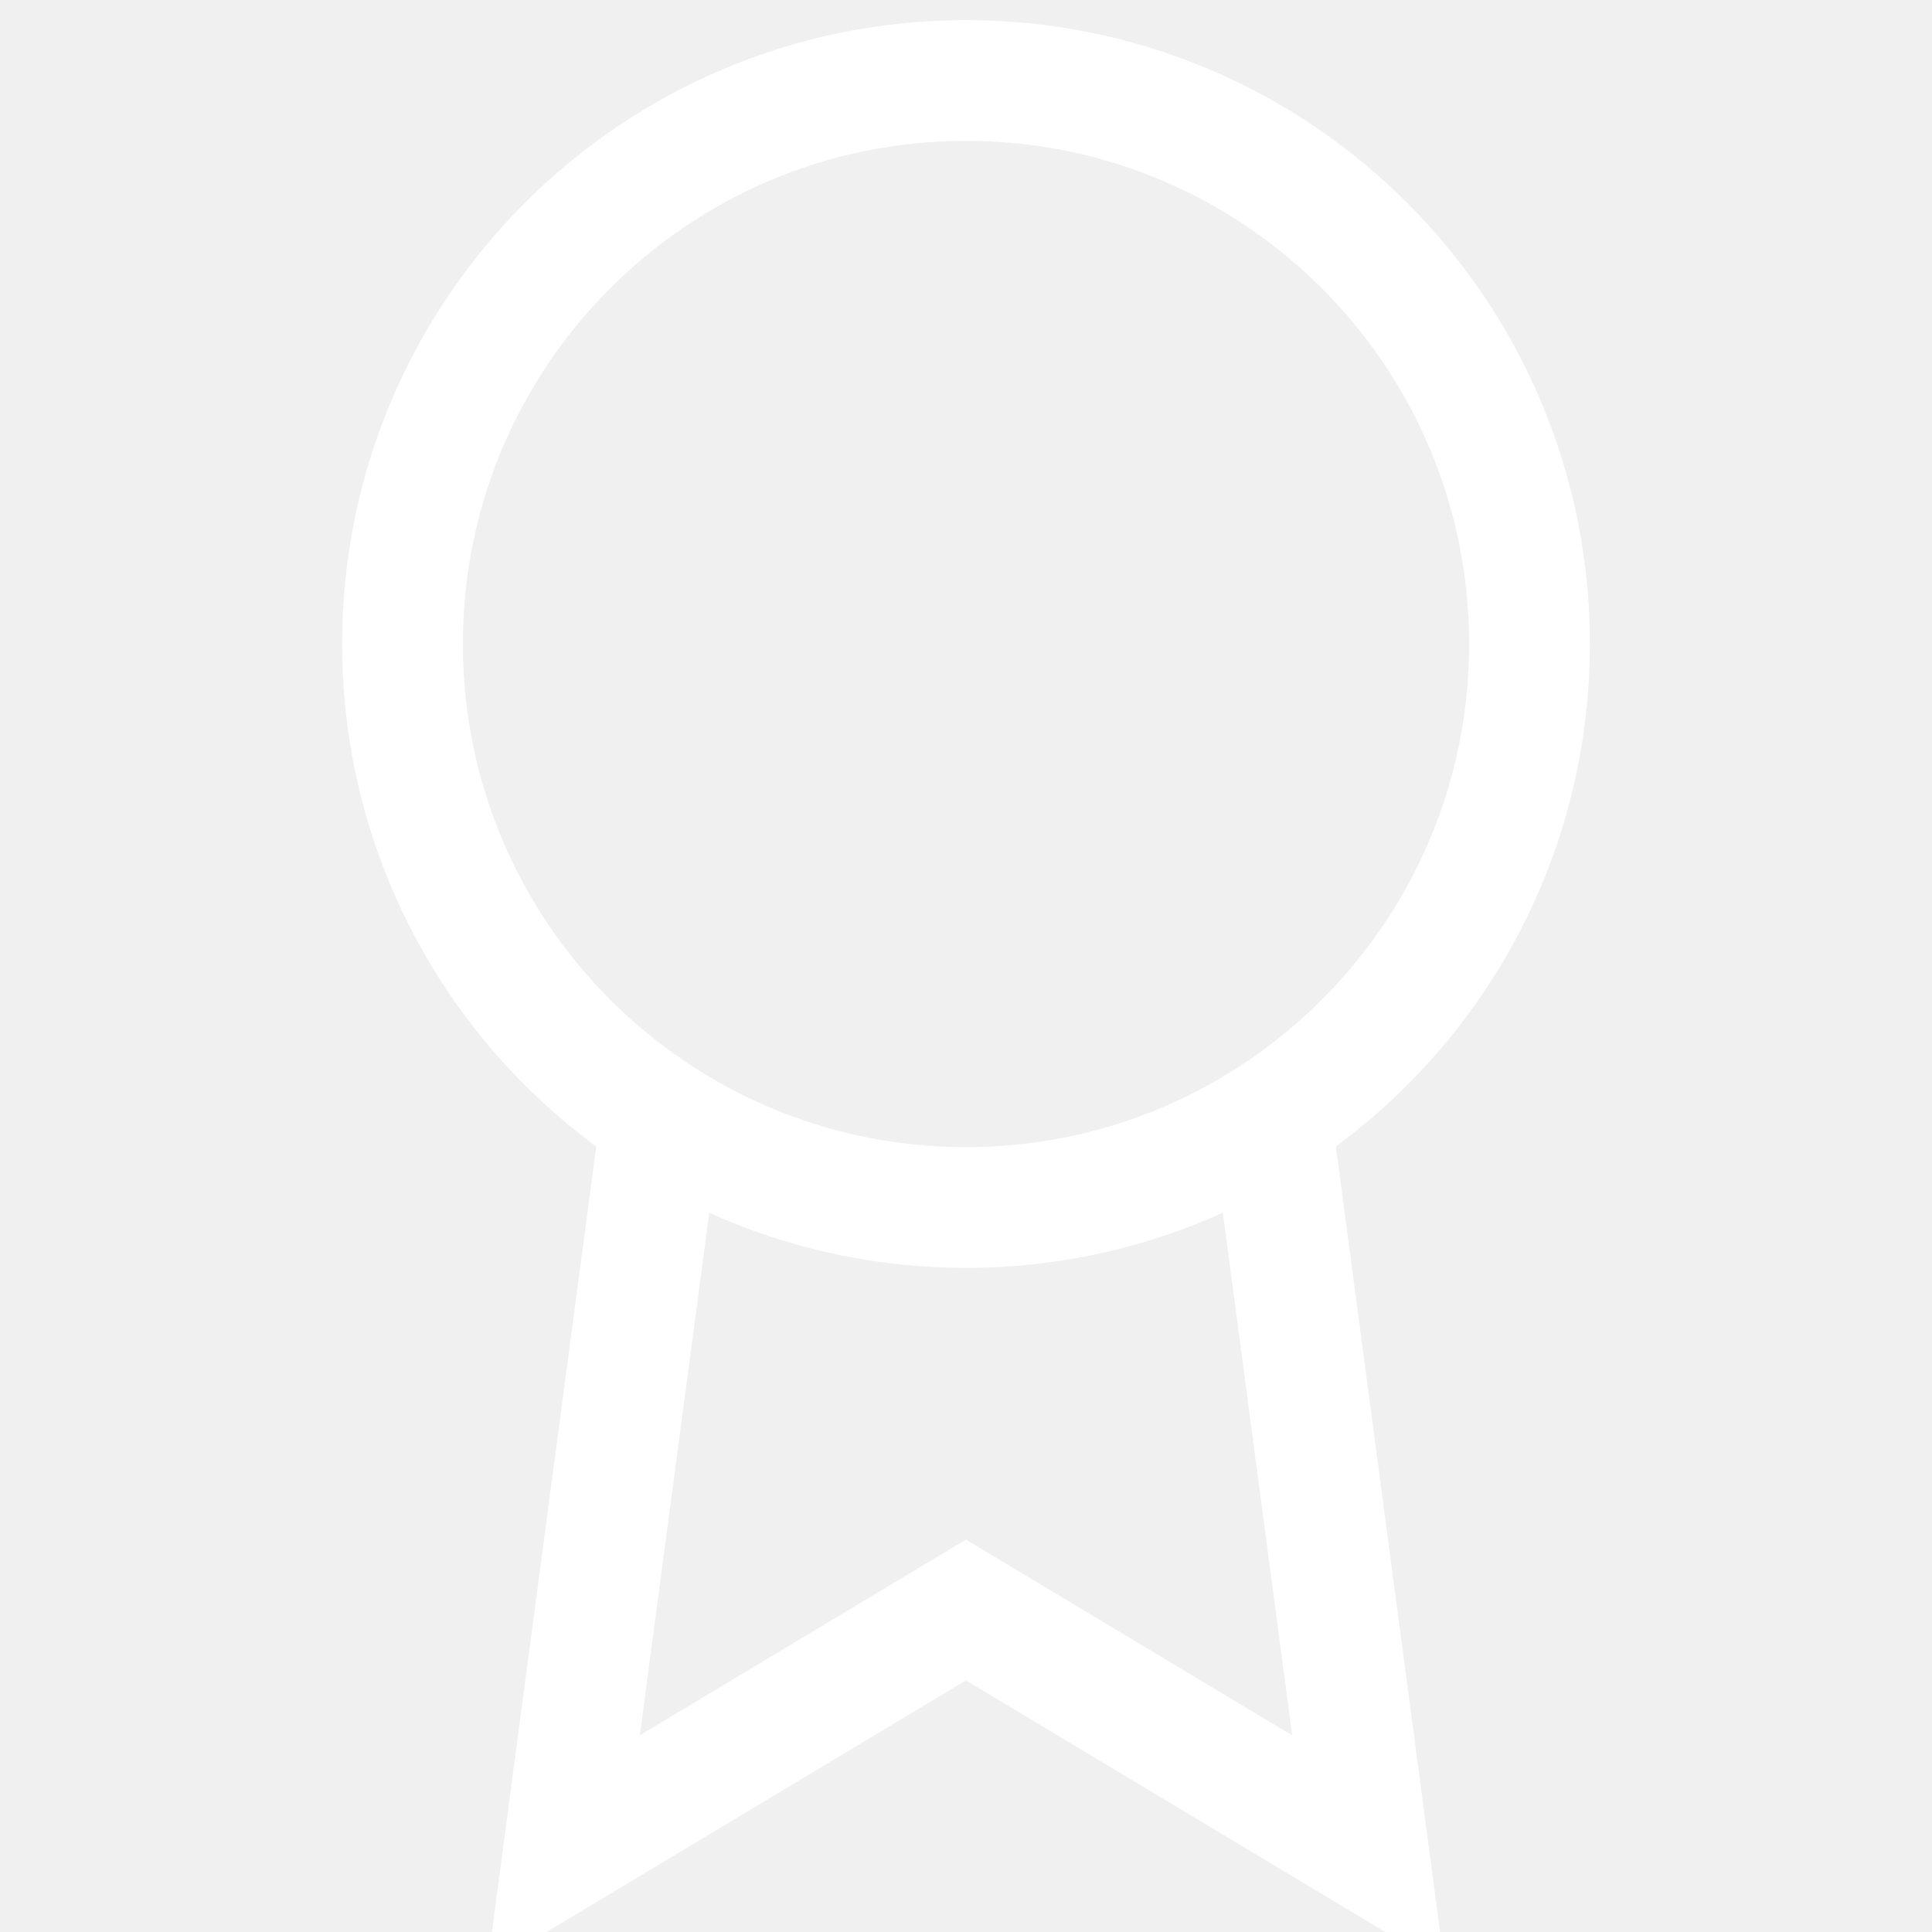
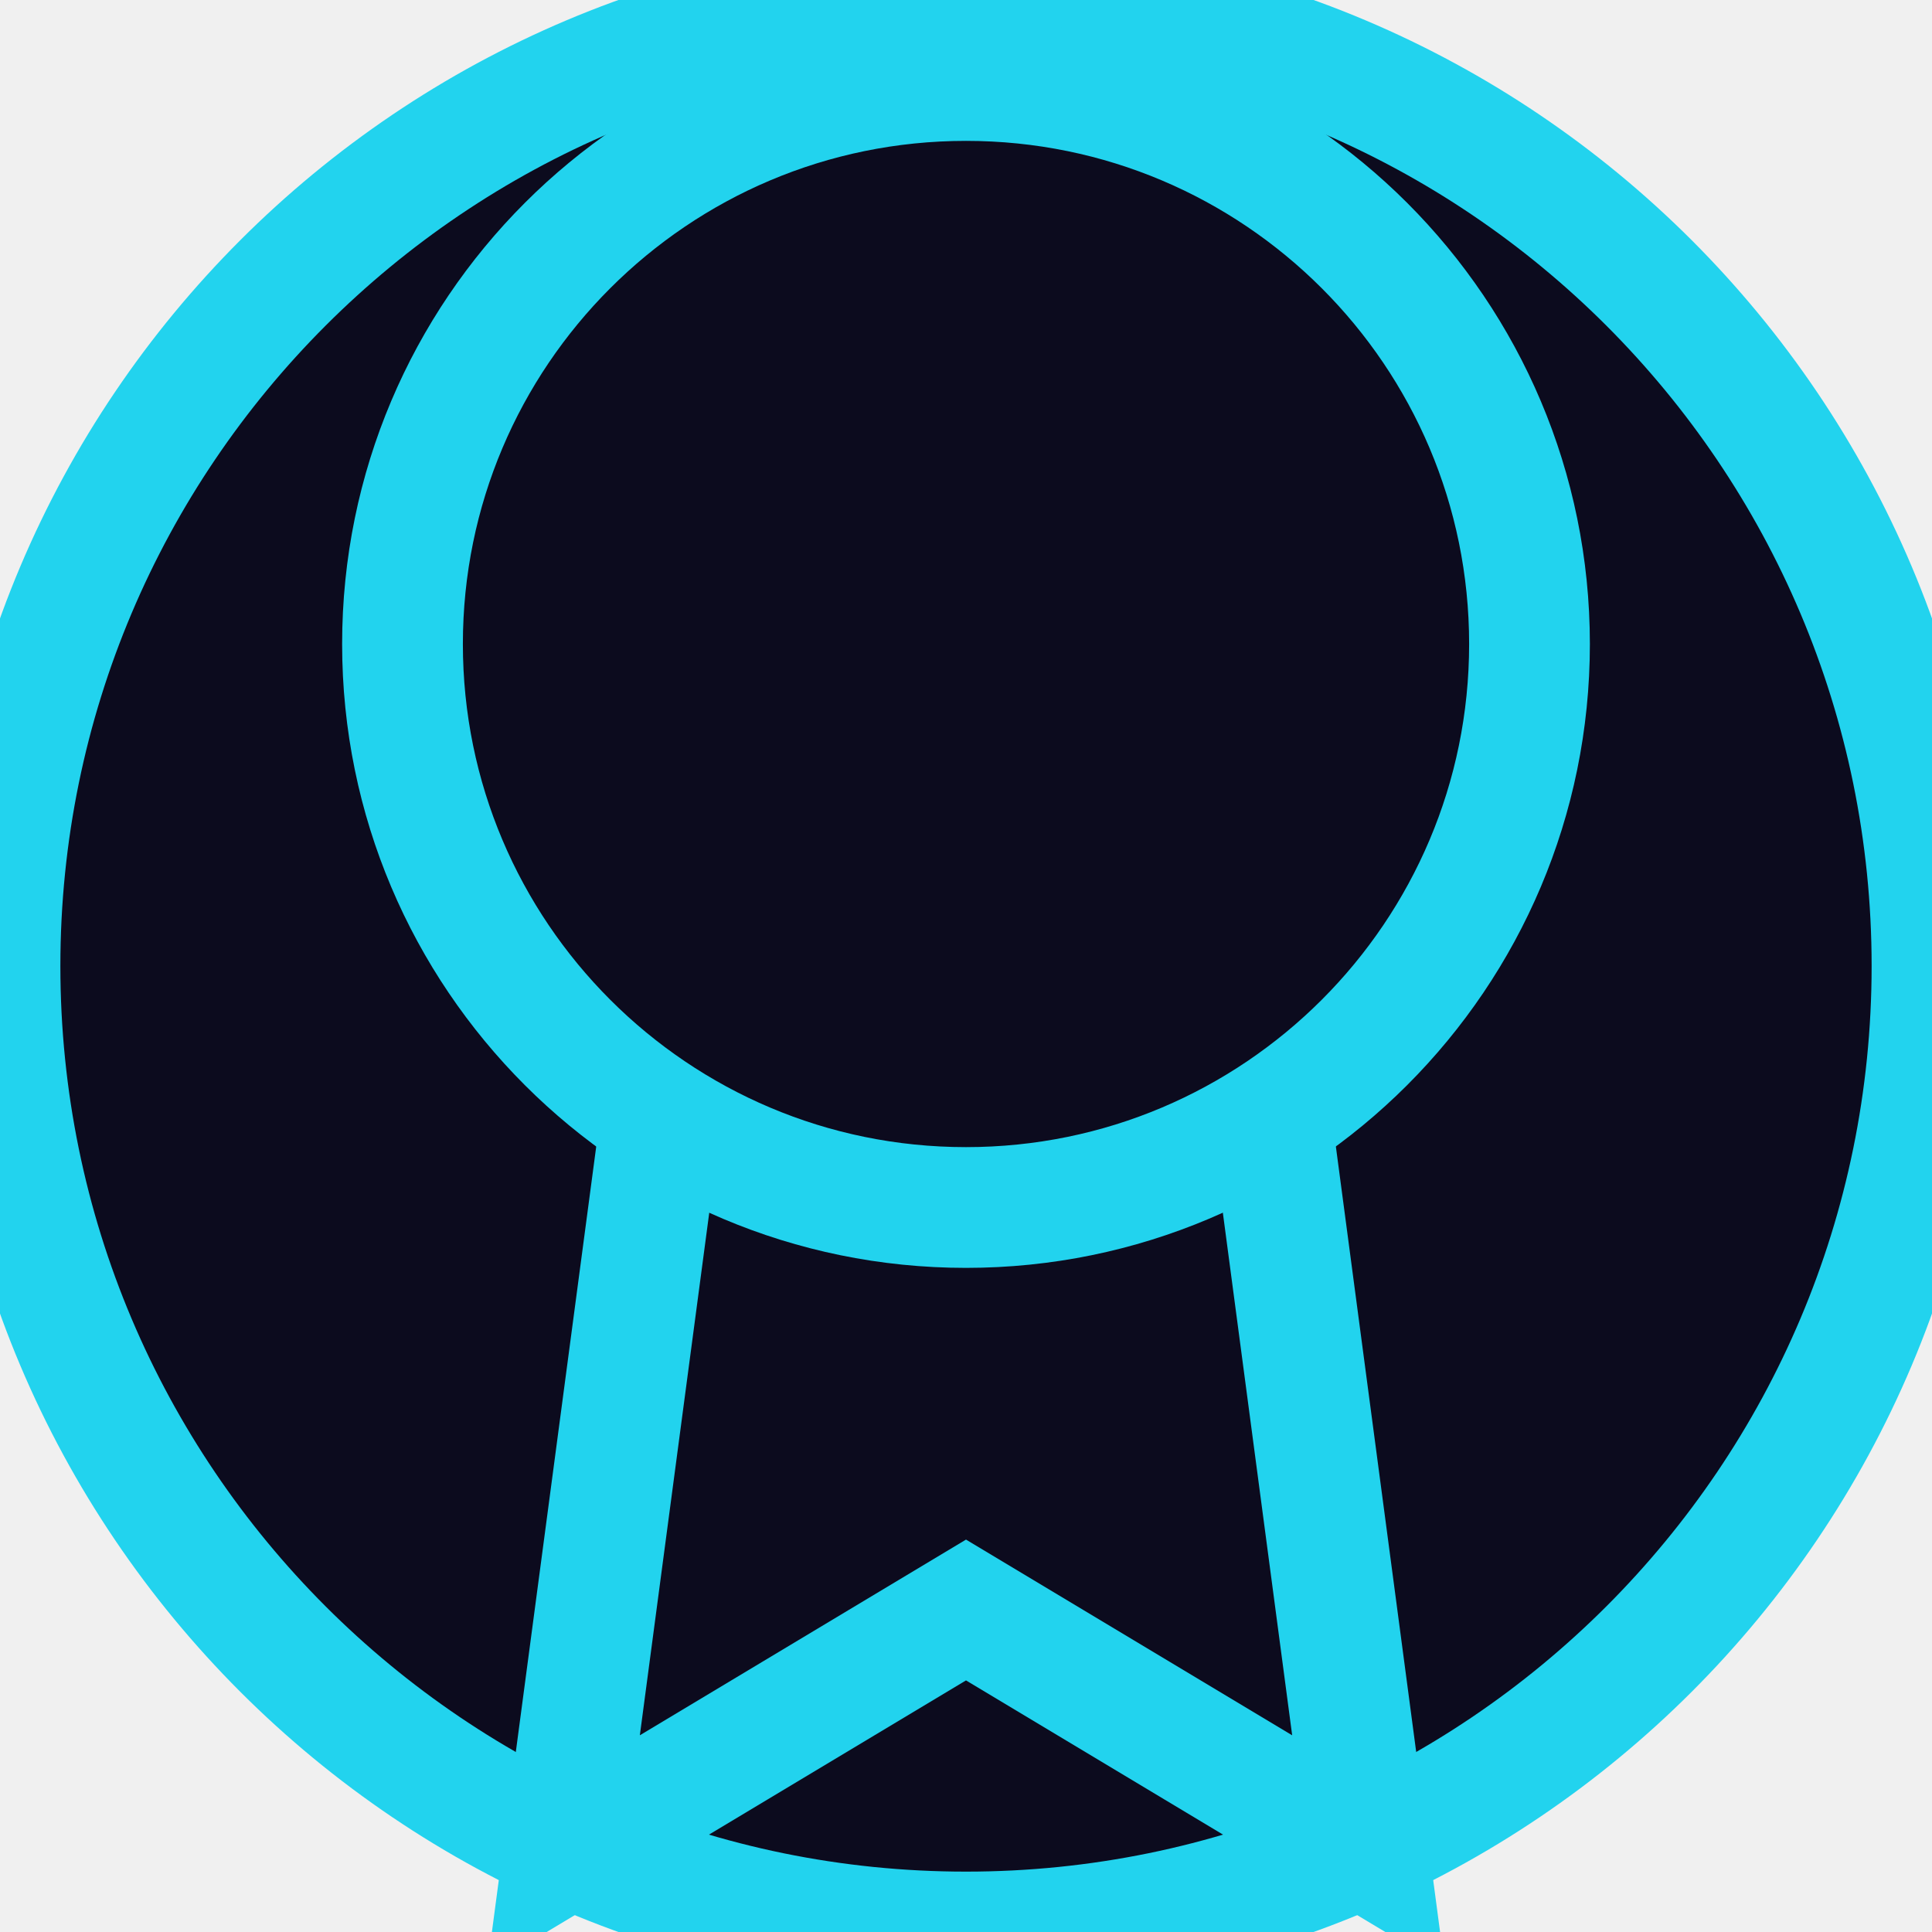
- <svg xmlns="http://www.w3.org/2000/svg" viewBox="0 0 24 24" fill="none" stroke="white" stroke-width="1.5">
+ <svg xmlns="http://www.w3.org/2000/svg" viewBox="0 0 24 24" fill="none" stroke="#22D3EE" stroke-width="1.5">
+   <circle cx="12" cy="12" r="12" fill="#0c0b1e" />
  <circle cx="12" cy="8" r="7" />
  <polyline points="8.21 13.89 7 23 12 20 17 23 15.79 13.88" />
</svg>
